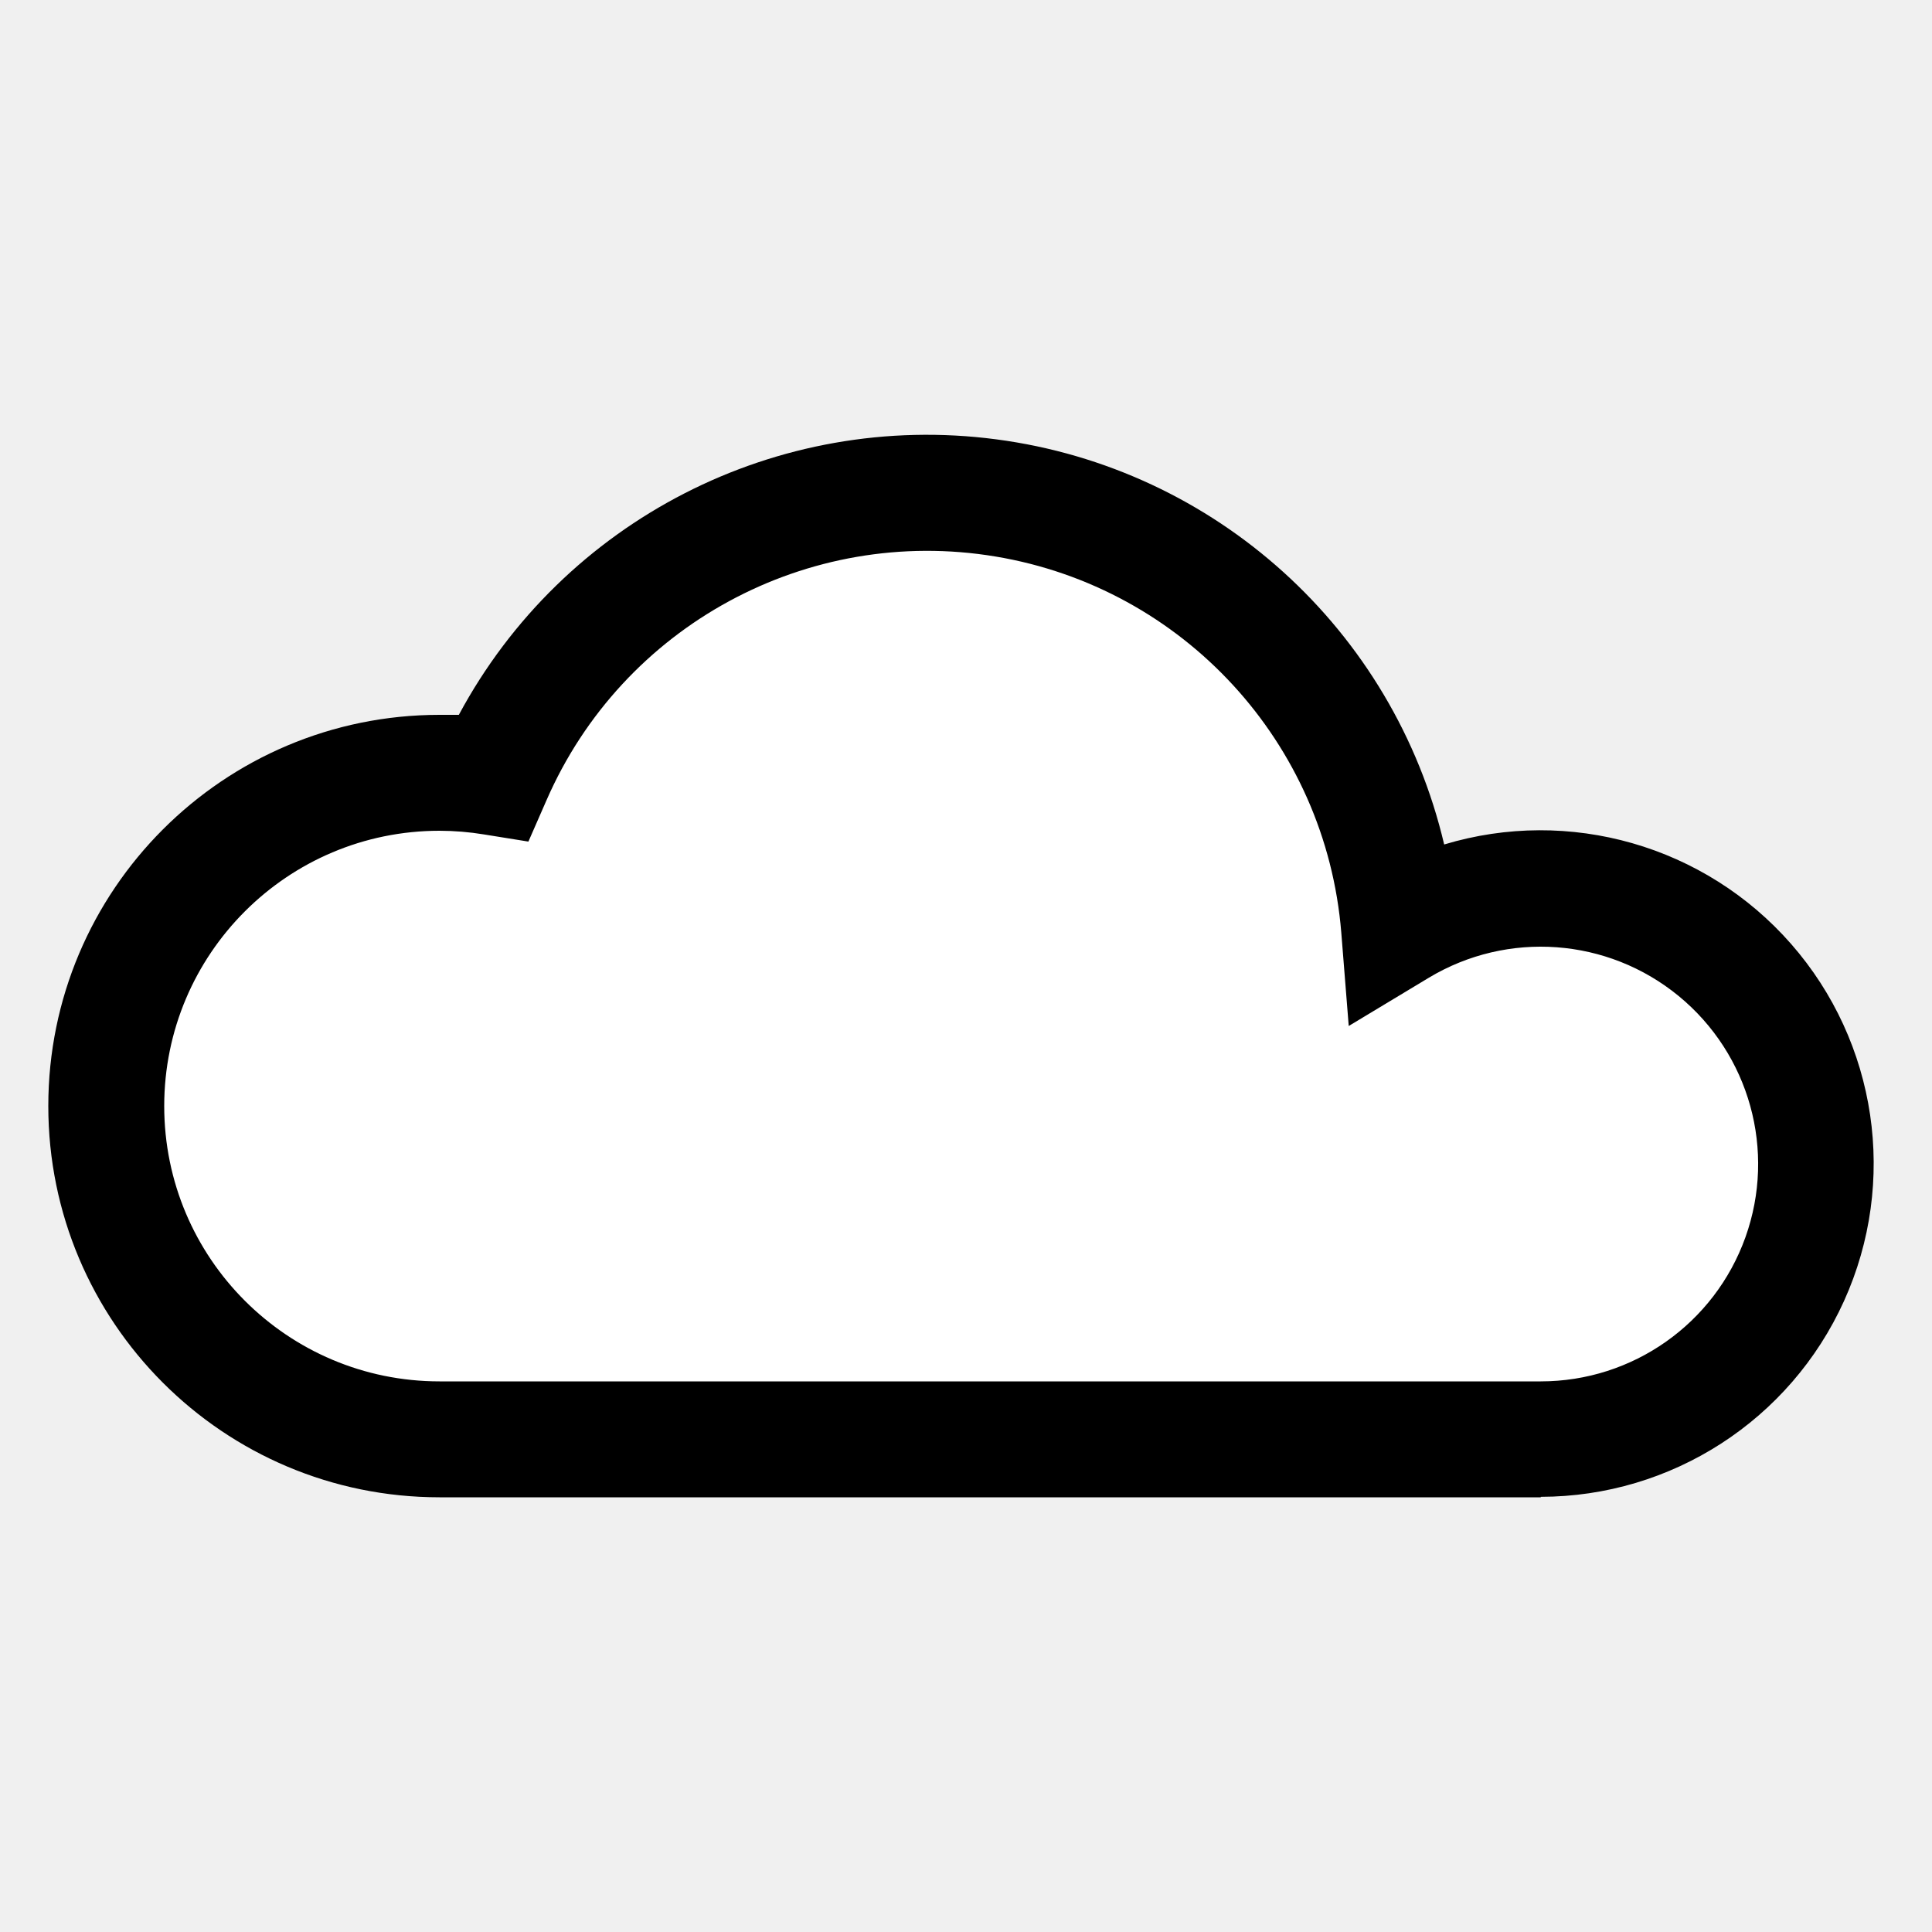
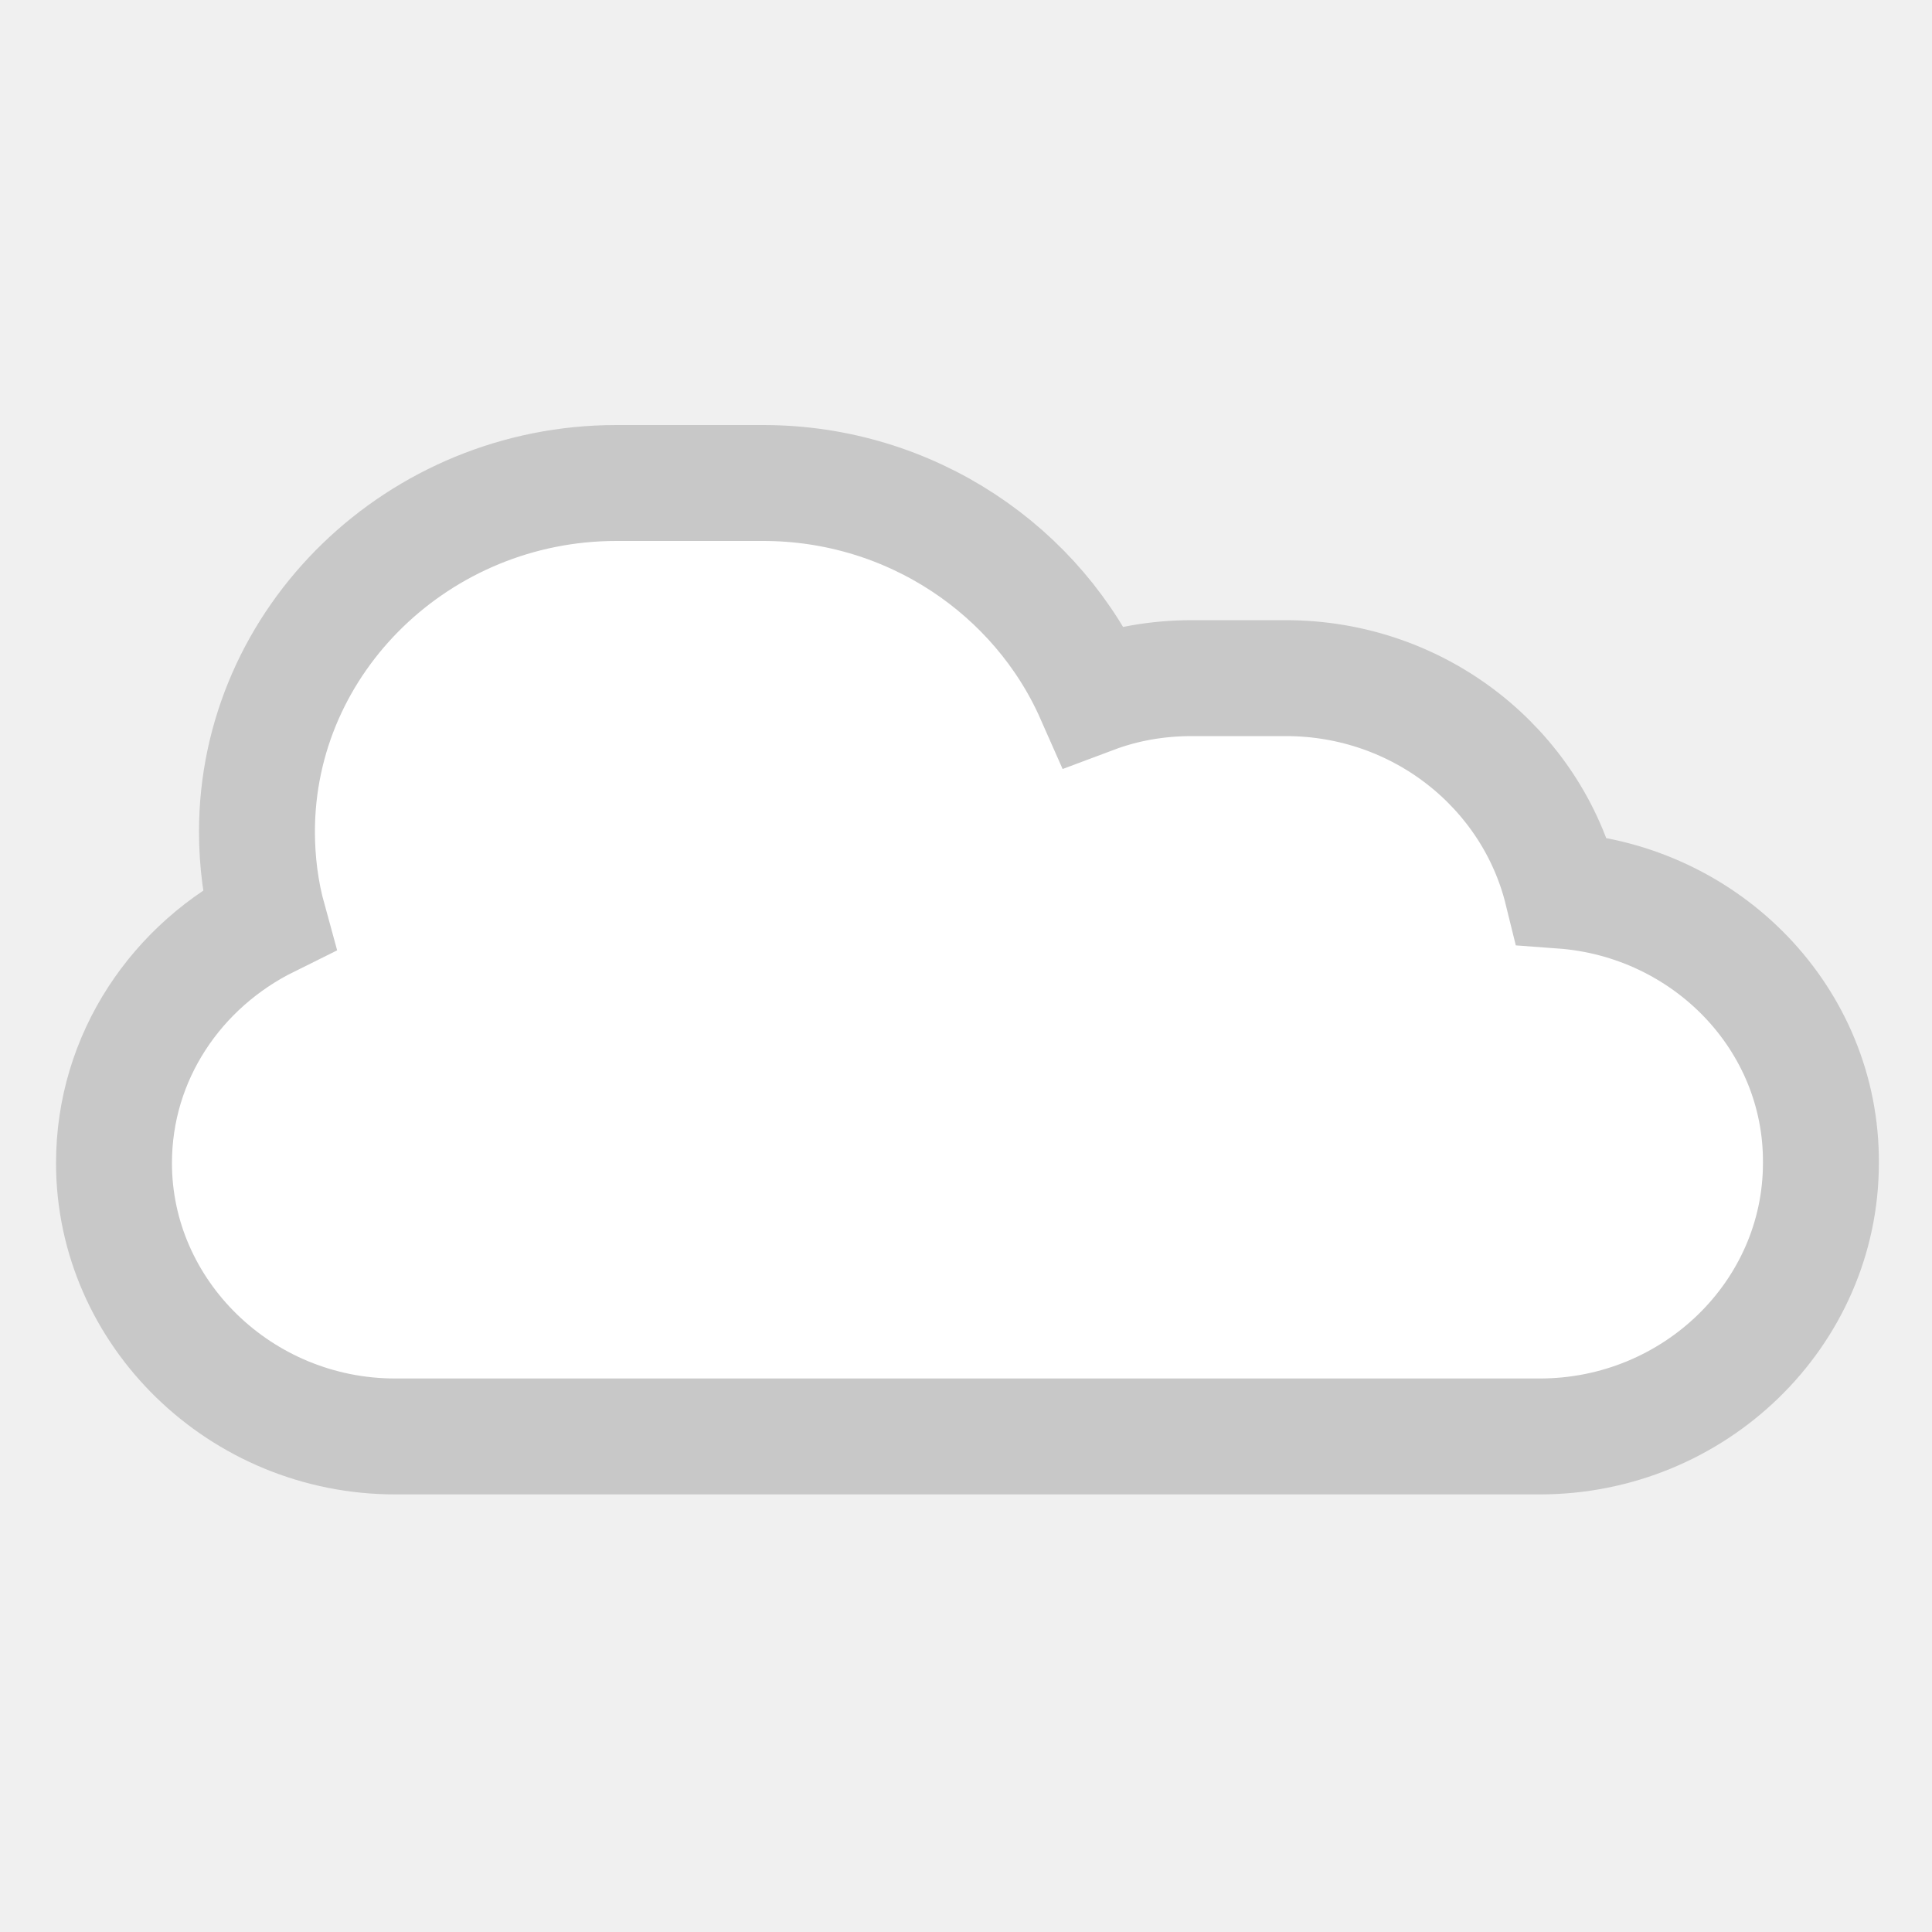
- <svg xmlns="http://www.w3.org/2000/svg" viewBox="0 0 200 200">
-   <defs>
-     <style>.cls-1{fill:none;}.cls-2{fill:#fff;}</style>
-   </defs>
-   <g id="レイヤー_2" data-name="レイヤー 2">
+ <svg xmlns="http://www.w3.org/2000/svg" version="1.1" id="レイヤー_1" x="0px" y="0px" viewBox="0 0 200 200" style="enable-background:new 0 0 200 200;" xml:space="preserve">
+   <style type="text/css">
+ 	.st0{fill:none;}
+ 	.st1{fill:#FFFFFF;stroke:#C8C8C8;stroke-width:12;stroke-miterlimit:10;}
+ </style>
+   <g id="レイヤー_2_1_">
    <g id="outlined">
-       <rect class="cls-1" width="200" height="200" />
-       <path class="cls-2" d="M159.5,92a28.42,28.42,0,0,0-14.67,4.06A49,49,0,0,0,51.06,80.45,35.06,35.06,0,0,0,45.5,80a34.5,34.5,0,0,0,0,69h114a28.5,28.5,0,0,0,0-57Z" />
-       <path d="M159.5,155H45.5a40.5,40.5,0,0,1,0-81c.67,0,1.33,0,2,0a55,55,0,0,1,102,13.42,34.5,34.5,0,1,1,10,67.53ZM45.5,86a28.5,28.5,0,0,0,0,57h114a22.5,22.5,0,1,0-11.58-41.79l-8.3,5-.77-9.66A43,43,0,0,0,56.57,82.85L54.7,87.12l-4.6-.74A28.64,28.64,0,0,0,45.5,86Z" />
+       <rect class="st0" width="200" height="200" />
    </g>
  </g>
+   <path class="st1" d="M161.7,92.2c-3.1-12.6-14.7-22-28.6-22h-9.7c-3.6,0-7,0.6-10.2,1.8c-5.7-12.9-18.9-22-34.2-22H63.8  c-20.4,0-37.2,16.2-37.2,36.1v0c0,3.1,0.4,6.2,1.2,9.1c-9.5,4.7-16,14.2-16,25.2v0c0,15.5,13.1,28.3,29.1,28.3h118.5  c16,0,29.1-12.7,29.1-28.3v0C188.6,105.5,176.7,93.3,161.7,92.2z" />
</svg>
